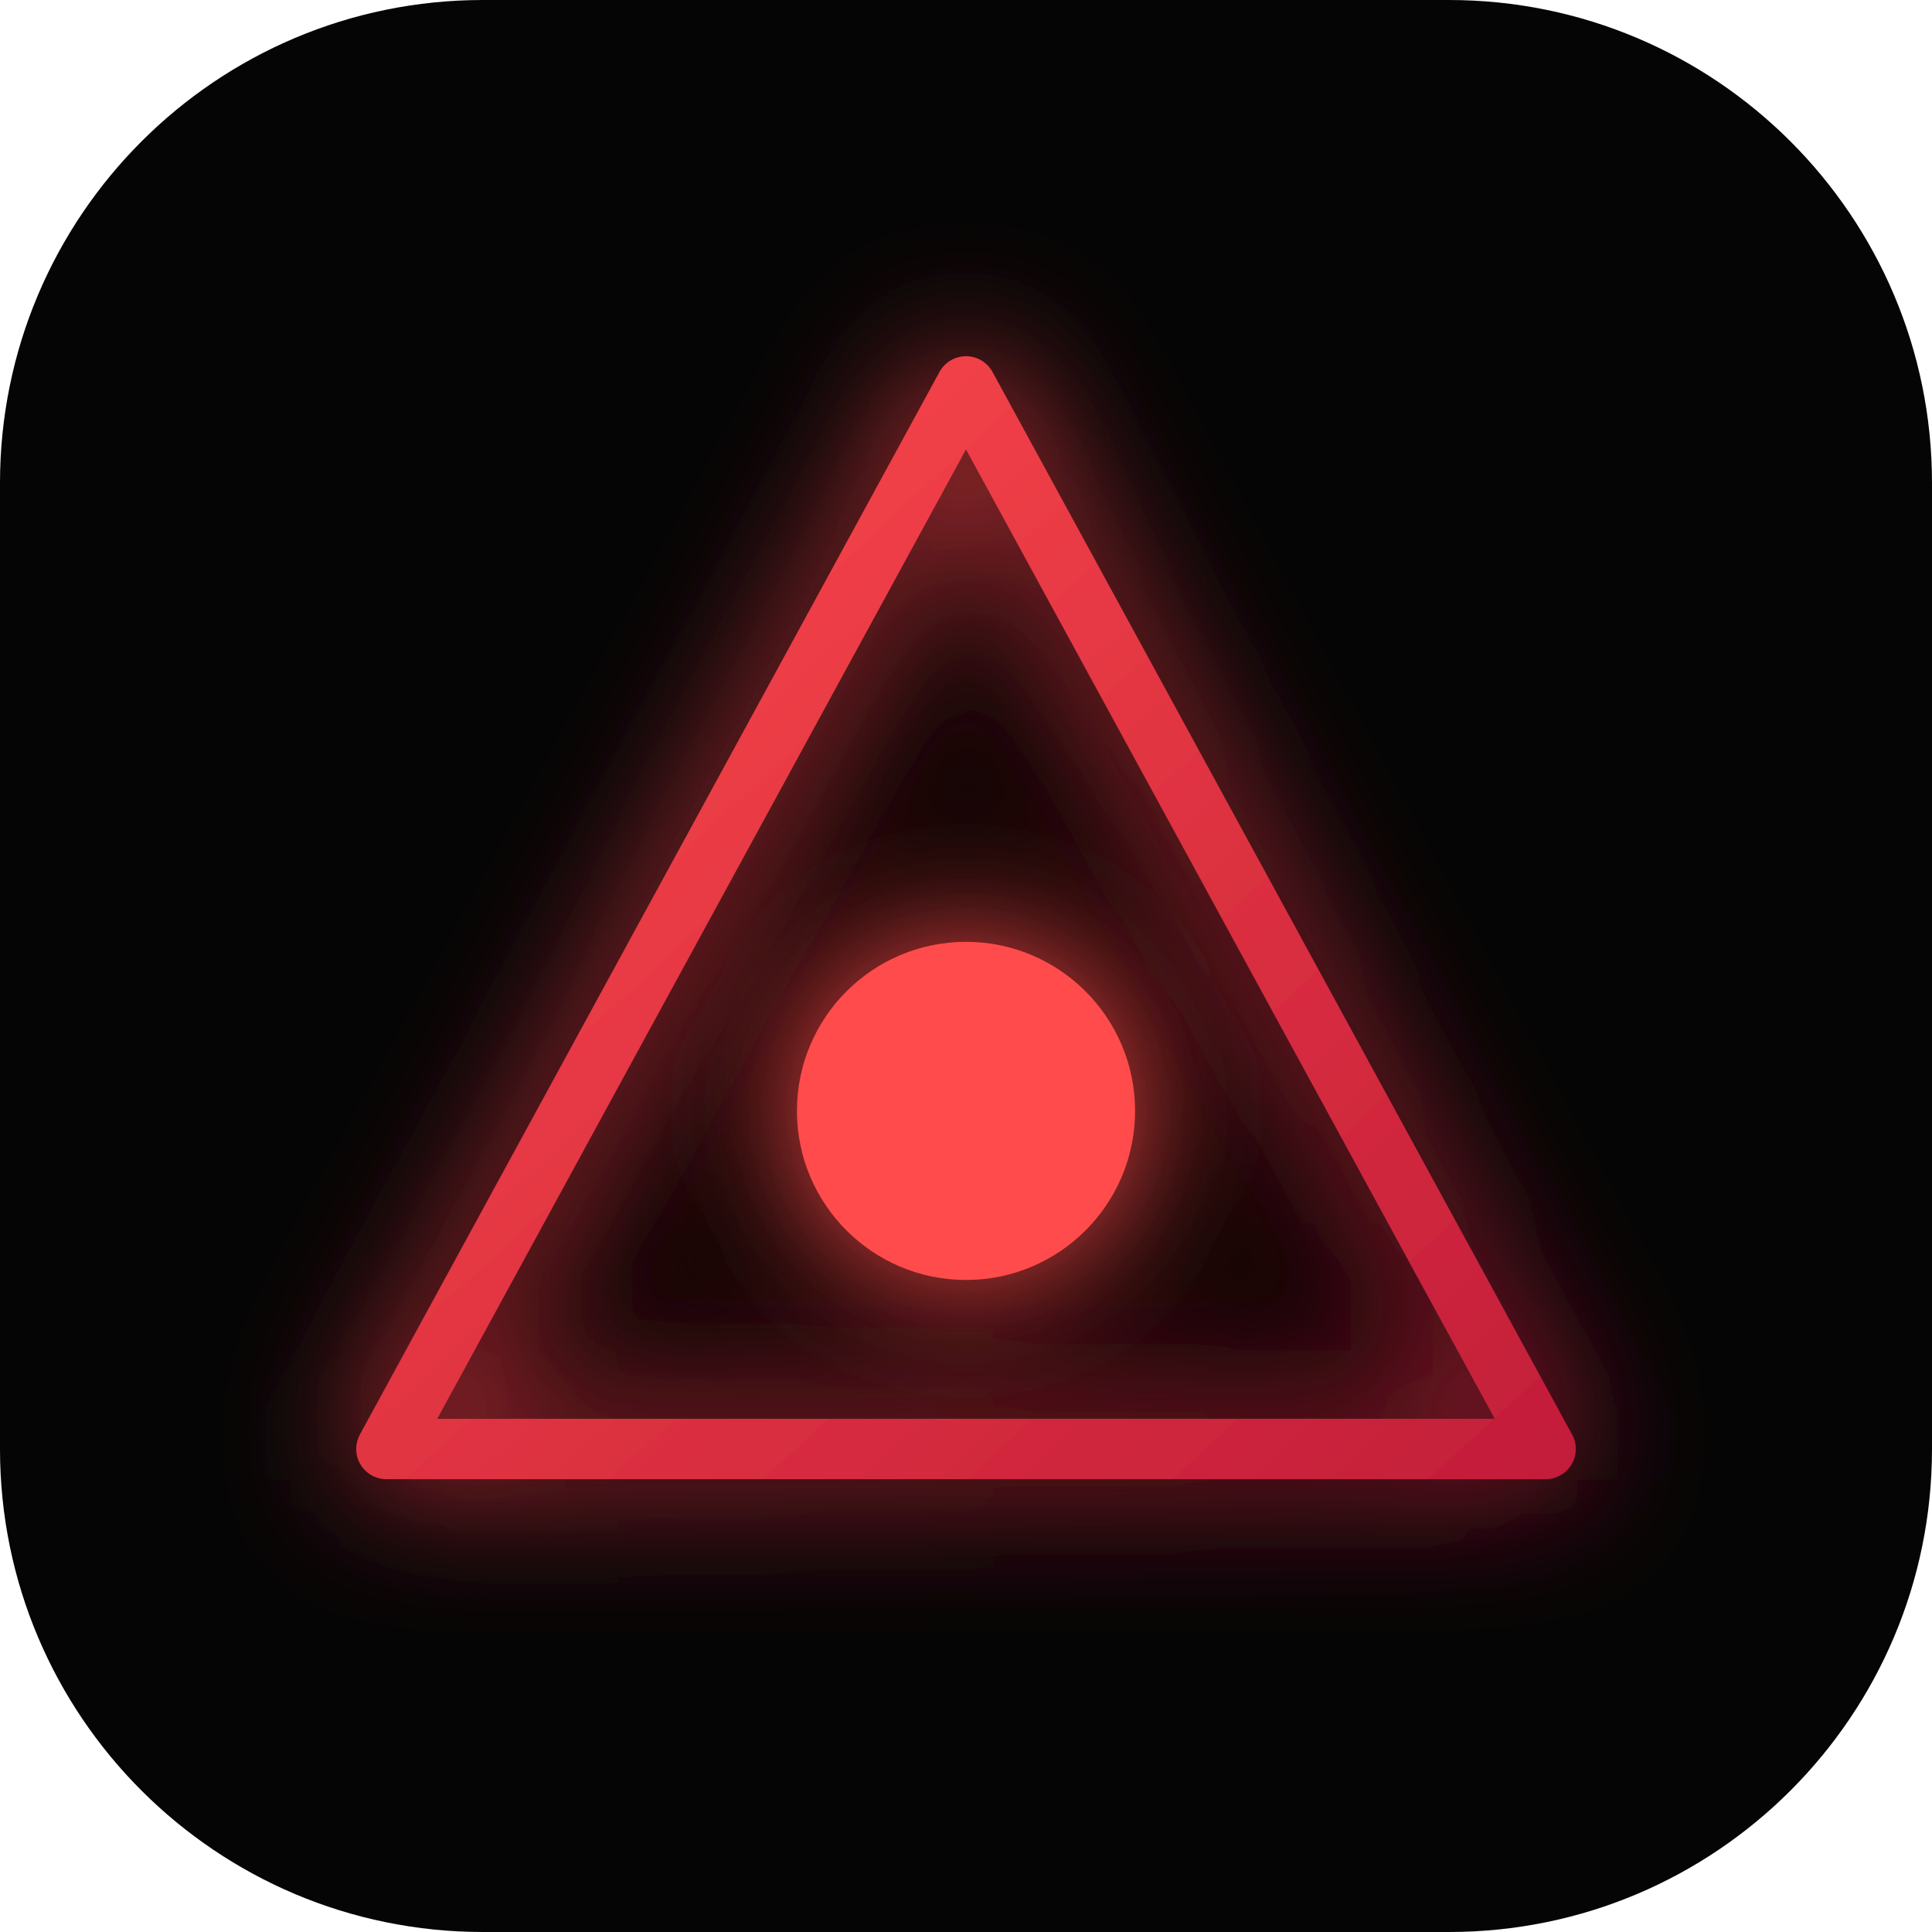
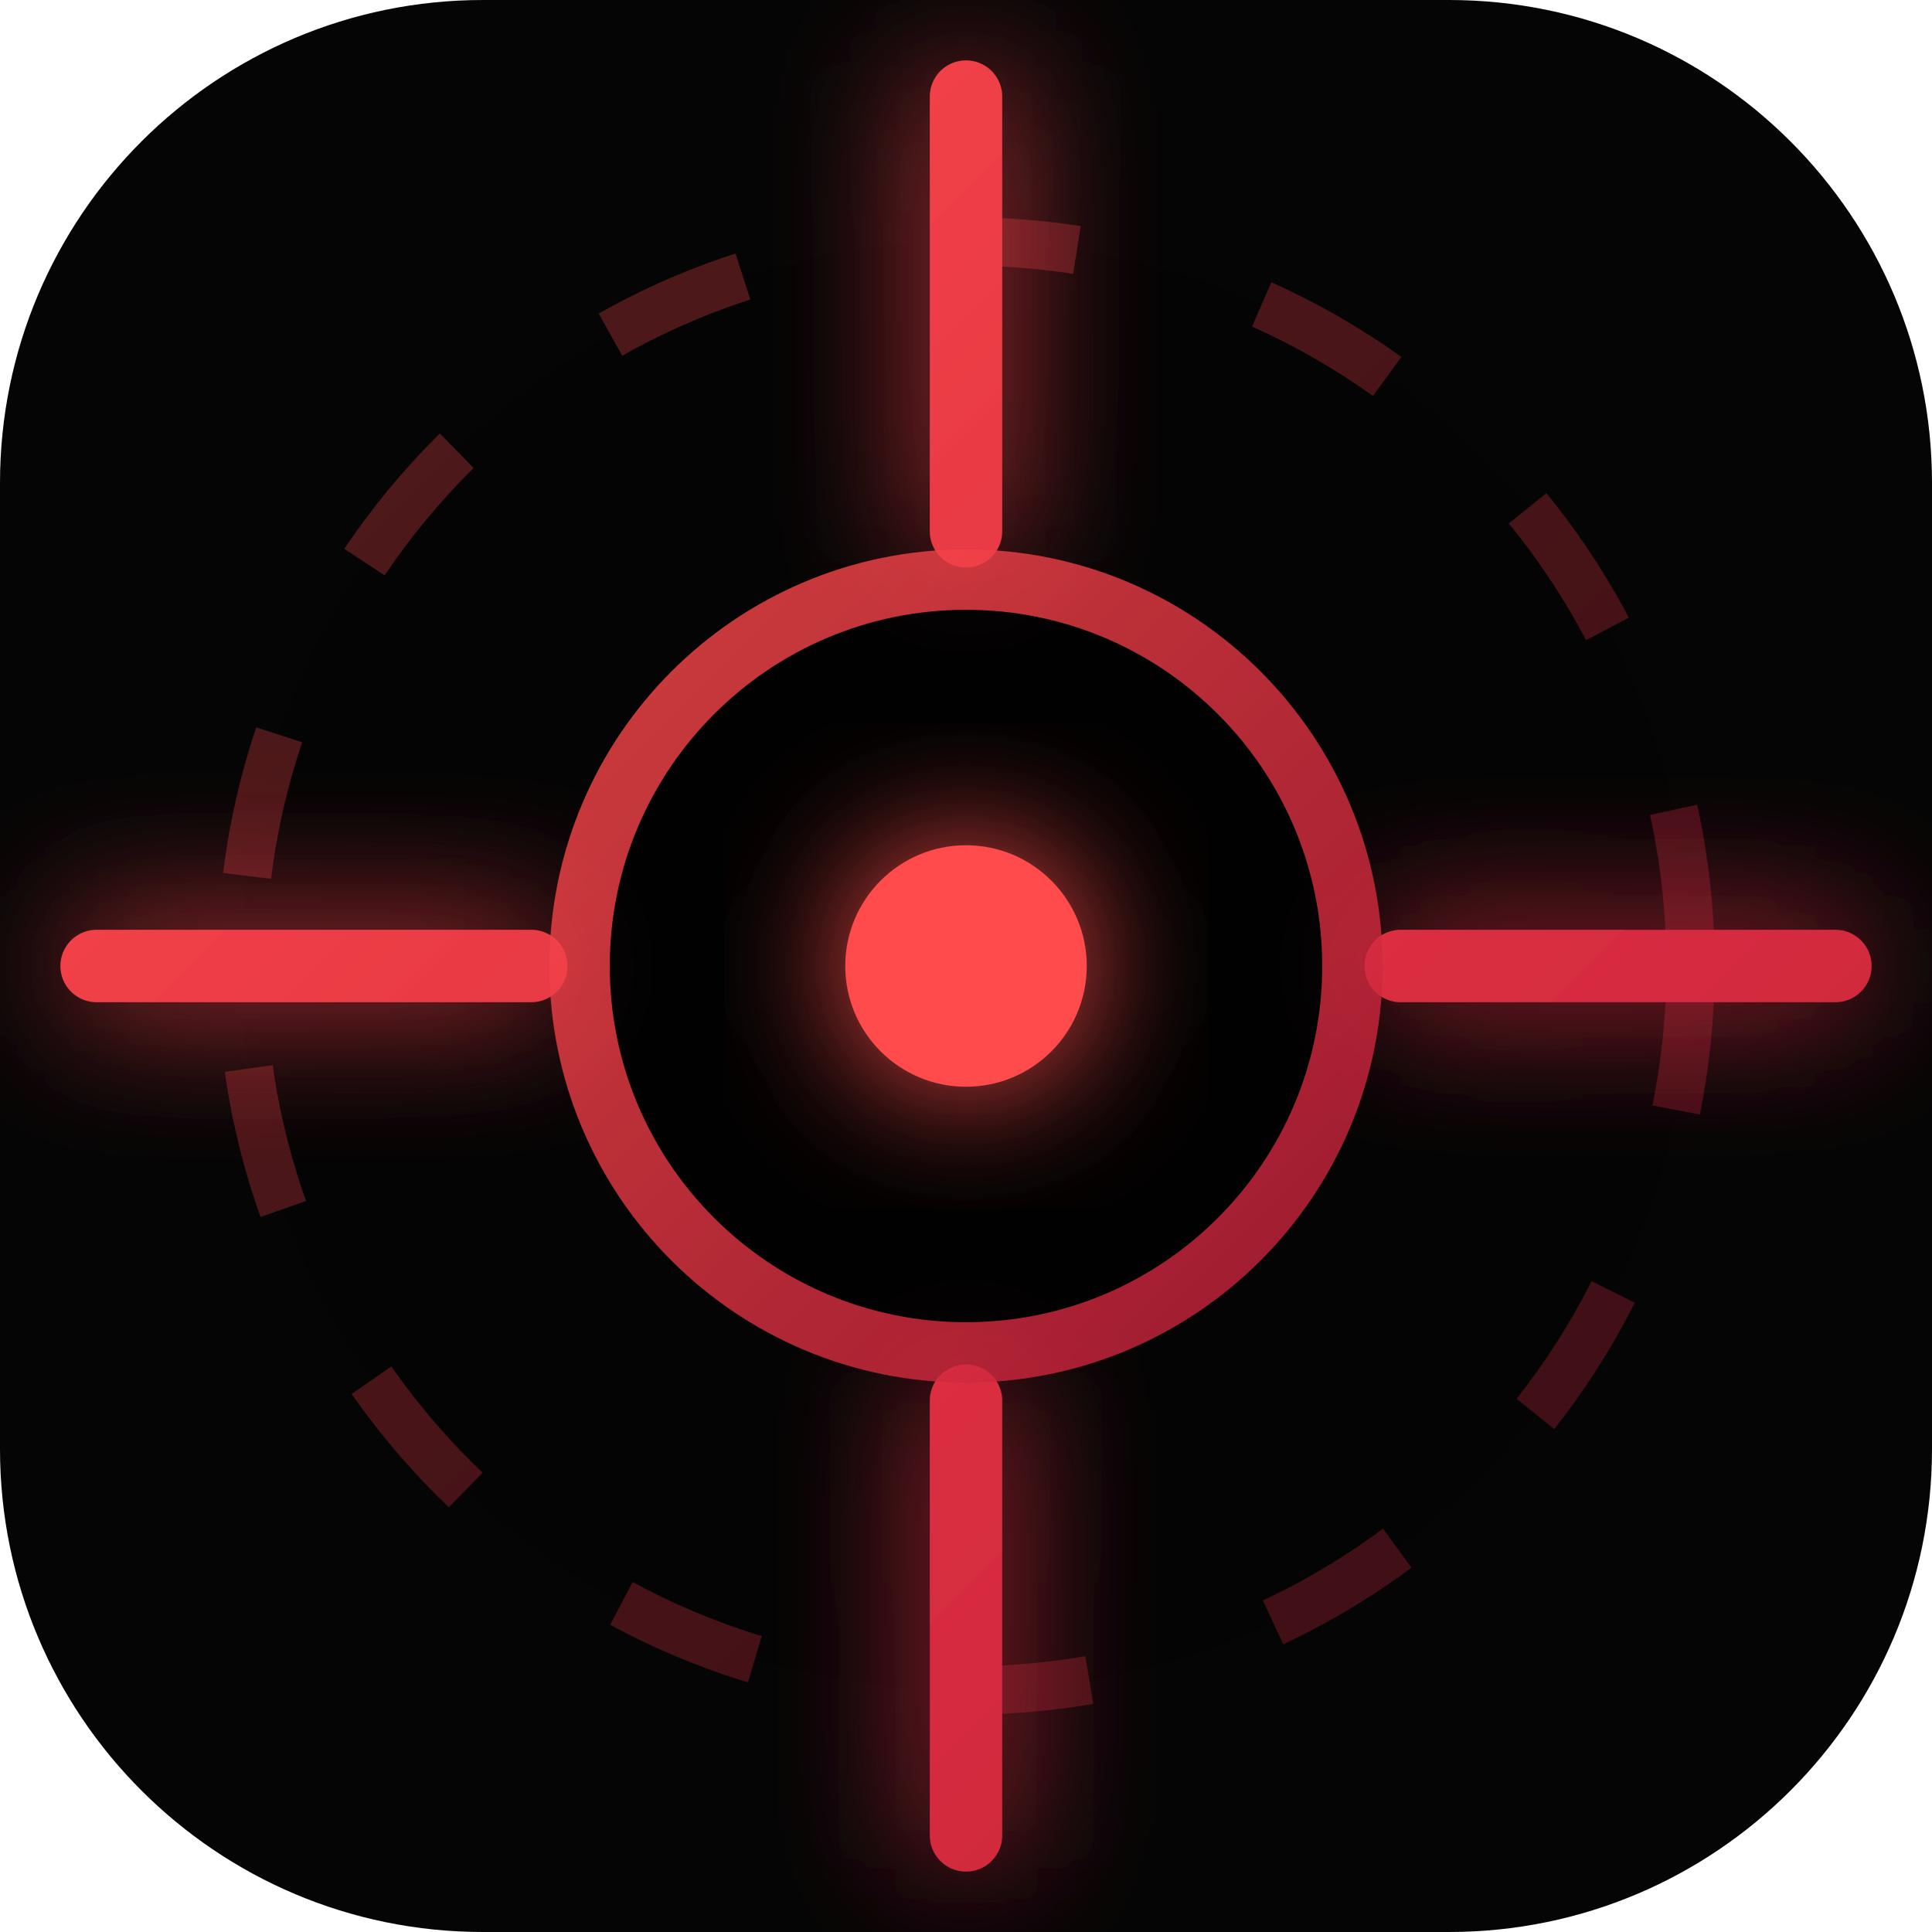
<svg xmlns="http://www.w3.org/2000/svg" viewBox="0 0 40 40">
  <defs>
    <linearGradient id="brandGrad" x1="0%" y1="0%" x2="100%" y2="100%">
      <stop offset="0%" stop-color="#ff4b4b" />
      <stop offset="100%" stop-color="#c41e3a" />
    </linearGradient>
    <filter id="brandGlow" x="-50%" y="-50%" width="200%" height="200%">
      <feGaussianBlur stdDeviation="1.5" result="coloredBlur" />
      <feMerge>
        <feMergeNode in="coloredBlur" />
        <feMergeNode in="SourceGraphic" />
      </feMerge>
    </filter>
  </defs>
  <rect width="40" height="40" rx="10" fill="#050505" />
  <g transform="translate(4, 4)">
-     <polygon points="16,4 28,26 4,26" stroke="url(#brandGrad)" stroke-width="1.25" stroke-linejoin="round" fill="rgba(255,75,75,0.03)" filter="url(#brandGlow)" />
-     <circle cx="16" cy="19" r="3.5" fill="#ff4b4b" filter="url(#brandGlow)" />
+     <circle cx="16" cy="16" r="15" stroke="url(#brandGrad)" stroke-width="1" opacity="0.3" stroke-dasharray="3 4" />
+     <path d="M16 -2 L16 7 M16 25 L16 34 M-2 16 L7 16 M25 16 L34 16" stroke="url(#brandGrad)" stroke-width="1.5" stroke-linecap="round" filter="url(#brandGlow)" />
+     <circle cx="16" cy="16" r="8" stroke="url(#brandGrad)" stroke-width="1.25" opacity="0.8" />
+     <circle cx="16" cy="16" r="2.5" fill="#ff4b4b" filter="url(#brandGlow)" />
  </g>
</svg>
